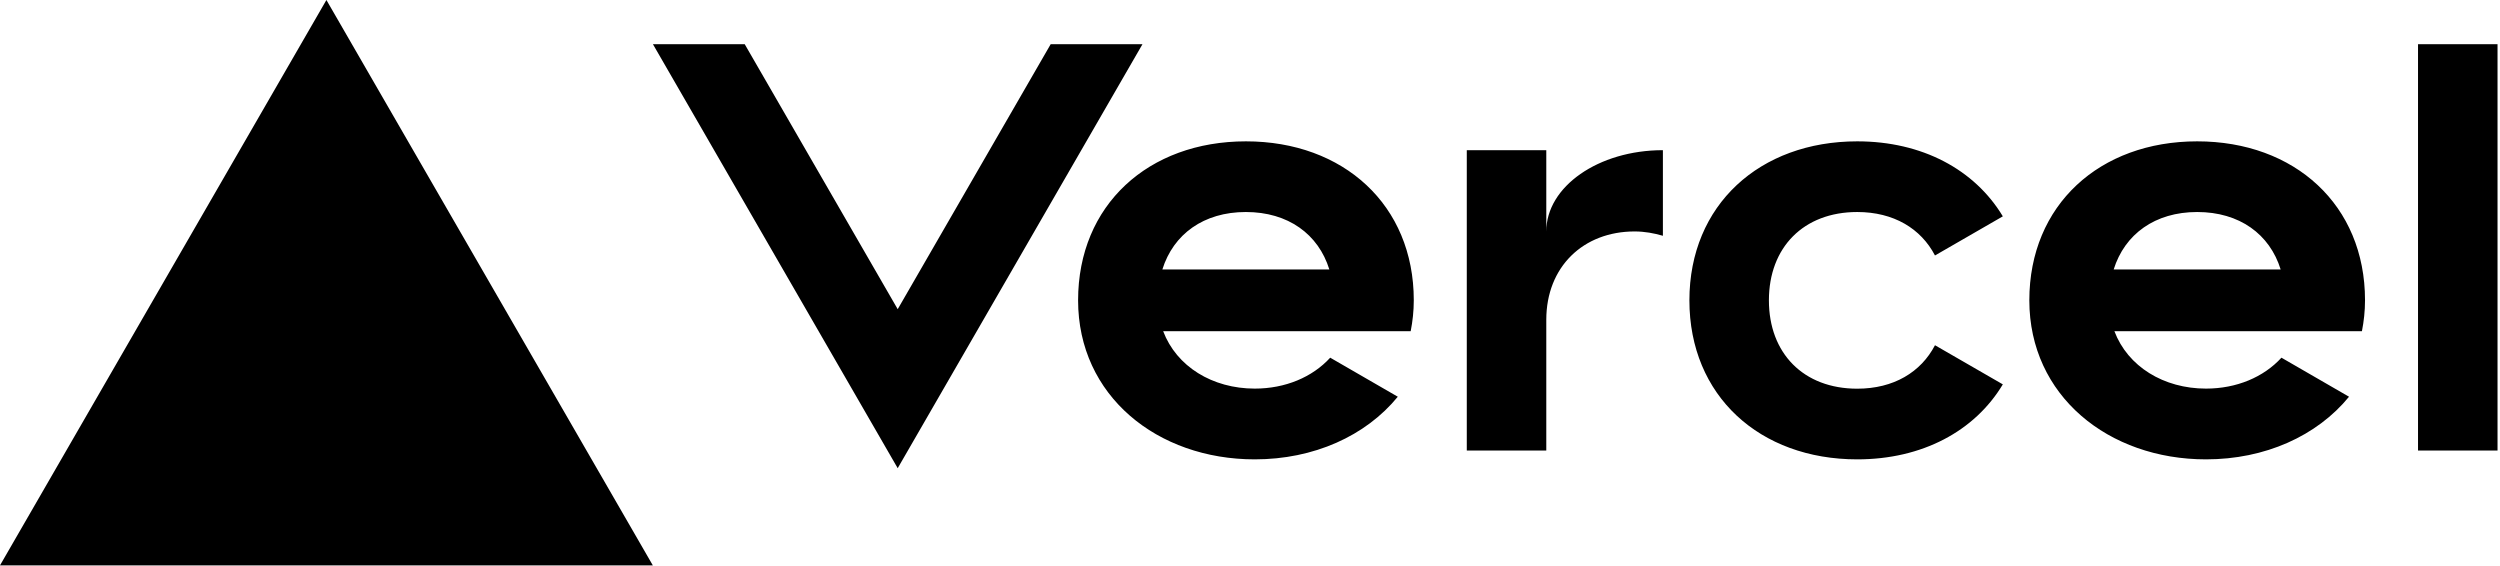
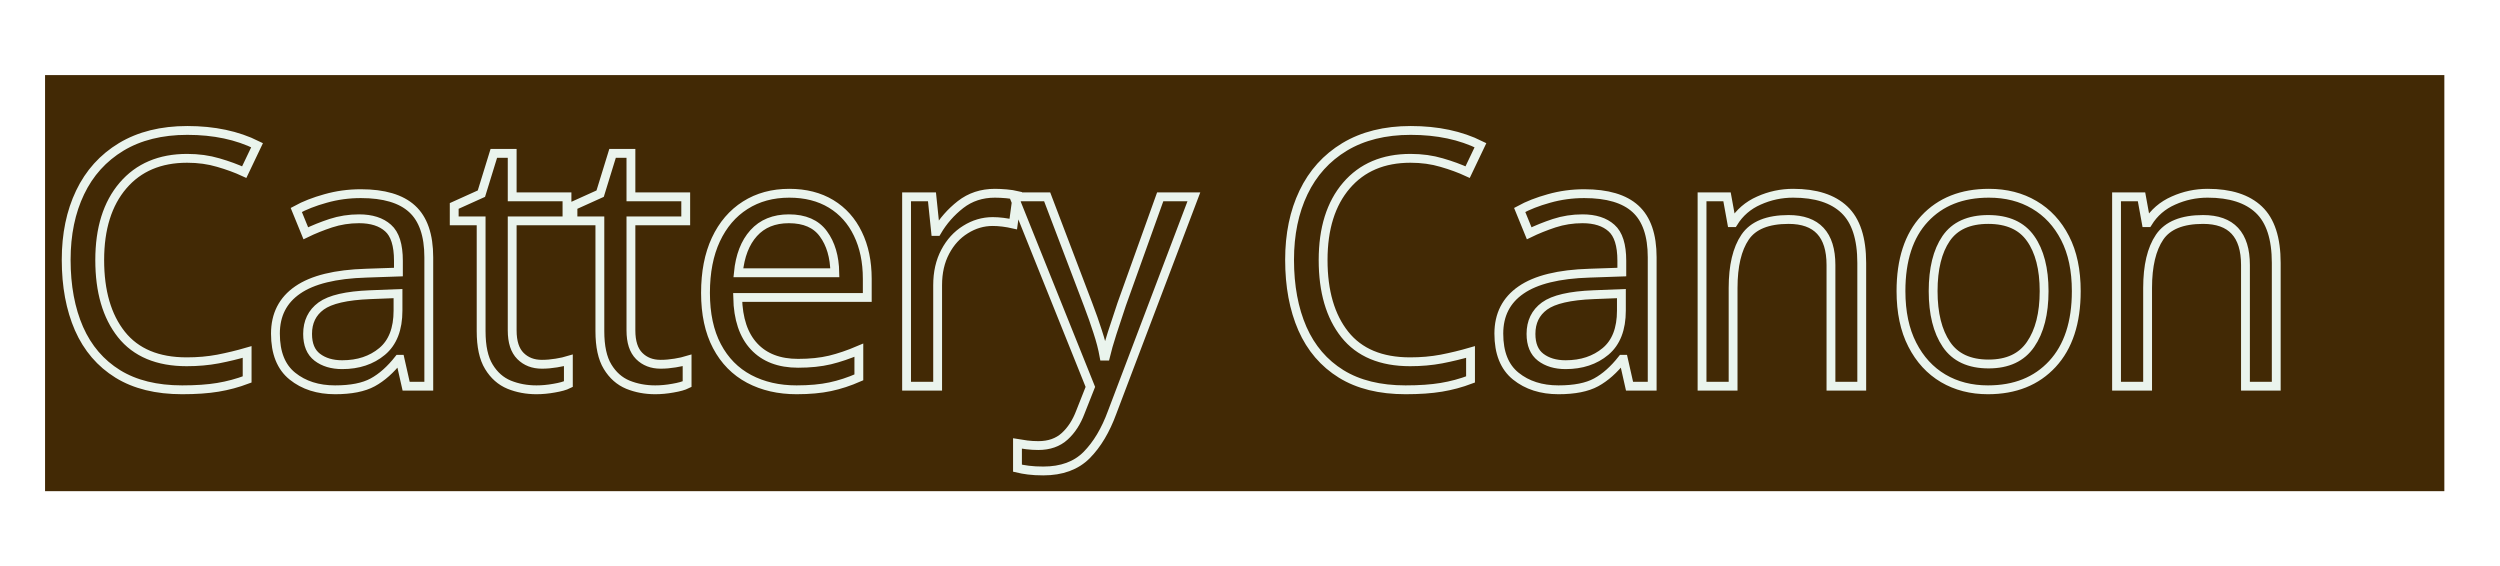
- <svg xmlns="http://www.w3.org/2000/svg" width="283" height="64" viewBox="0 0 283 64" fill="none">
-   <path d="M141.04 16c-11.04 0-19 7.2-19 18s8.96 18 20 18c6.67 0 12.55-2.64 16.19-7.09l-7.65-4.42c-2.02 2.21-5.09 3.5-8.54 3.5-4.79 0-8.86-2.5-10.37-6.5h28.02c.22-1.12.35-2.28.35-3.5 0-10.79-7.96-17.99-19-17.99zm-9.46 14.5c1.25-3.99 4.67-6.5 9.45-6.5 4.79 0 8.21 2.51 9.45 6.5h-18.9zM248.72 16c-11.04 0-19 7.2-19 18s8.96 18 20 18c6.67 0 12.55-2.64 16.19-7.09l-7.65-4.42c-2.02 2.21-5.09 3.5-8.54 3.5-4.79 0-8.86-2.5-10.37-6.5h28.02c.22-1.12.35-2.28.35-3.5 0-10.79-7.96-17.99-19-17.99zm-9.45 14.5c1.25-3.99 4.67-6.5 9.45-6.5 4.79 0 8.21 2.51 9.45 6.5h-18.9zM200.24 34c0 6 3.92 10 10 10 4.12 0 7.21-1.87 8.8-4.92l7.68 4.43c-3.18 5.3-9.14 8.49-16.48 8.49-11.05 0-19-7.2-19-18s7.96-18 19-18c7.34 0 13.29 3.19 16.48 8.49l-7.68 4.43c-1.59-3.05-4.68-4.92-8.8-4.92-6.07 0-10 4-10 10zm82.48-29v46h-9V5h9zM36.95 0L73.9 64H0L36.95 0zm92.38 5l-27.71 48L73.91 5H84.3l17.32 30 17.32-30h10.39zm58.91 12v9.69c-1-.29-2.06-.49-3.2-.49-5.81 0-10 4-10 10V51h-9V17h9v9.2c0-5.08 5.91-9.2 13.2-9.2z" fill="#000" />
+ <svg xmlns="http://www.w3.org/2000/svg" version="1.1" x="0px" y="0px" viewBox="0 0 283 64" style="enable-background:new 0 0 283 64;" xml:space="preserve">
+   <style type="text/css">
+ 	.st0{display:none;}
+ 	.st1{display:inline;}
+ 	.st2{fill:#422905;}
+ 	.st3{fill:#422905;stroke:#EAF4ED;stroke-miterlimit:10;}
+ 	.st4{font-family:'KaiseiOpti-Regular';}
+ 	.st5{font-size:40px;}
+ 	.st6{letter-spacing:-1;}
+ </style>
+   <g id="レイヤー_1" class="st0">
+     <path class="st1" d="M141,16c-11,0-19,7.2-19,18s9,18,20,18c6.7,0,12.6-2.6,16.2-7.1l-7.6-4.4c-2,2.2-5.1,3.5-8.5,3.5   c-4.8,0-8.9-2.5-10.4-6.5h28c0.2-1.1,0.4-2.3,0.4-3.5C160,23.2,152.1,16,141,16L141,16z M131.6,30.5c1.2-4,4.7-6.5,9.4-6.5   c4.8,0,8.2,2.5,9.4,6.5H131.6z M248.7,16c-11,0-19,7.2-19,18s9,18,20,18c6.7,0,12.5-2.6,16.2-7.1l-7.6-4.4c-2,2.2-5.1,3.5-8.5,3.5   c-4.8,0-8.9-2.5-10.4-6.5h28c0.2-1.1,0.4-2.3,0.4-3.5C267.7,23.2,259.8,16,248.7,16L248.7,16z M239.3,30.5c1.2-4,4.7-6.5,9.4-6.5   c4.8,0,8.2,2.5,9.5,6.5H239.3L239.3,30.5z M200.2,34c0,6,3.9,10,10,10c4.1,0,7.2-1.9,8.8-4.9l7.7,4.4c-3.2,5.3-9.1,8.5-16.5,8.5   c-11.1,0-19-7.2-19-18s8-18,19-18c7.3,0,13.3,3.2,16.5,8.5l-7.7,4.4c-1.6-3-4.7-4.9-8.8-4.9C204.2,24,200.2,28,200.2,34z M282.7,5   v46h-9V5H282.7z M37,0l37,64H0L37,0z M129.3,5l-27.7,48L73.9,5h10.4l17.3,30l17.3-30H129.3z M188.2,17v9.7c-1-0.3-2.1-0.5-3.2-0.5   c-5.8,0-10,4-10,10V51h-9V17h9v9.2C175,21.1,181,17,188.2,17z" />
+   </g>
+   <g id="レイヤー_2">
+     <rect x="5.1" y="8.5" class="st2" width="271.6" height="47.1" />
+     <text transform="matrix(1 0 0 1 5.0539 43.7191)" class="st3 st4 st5 st6">Cattery Canon</text>
+   </g>
+   <g id="レイヤー_3">
+ </g>
</svg>
